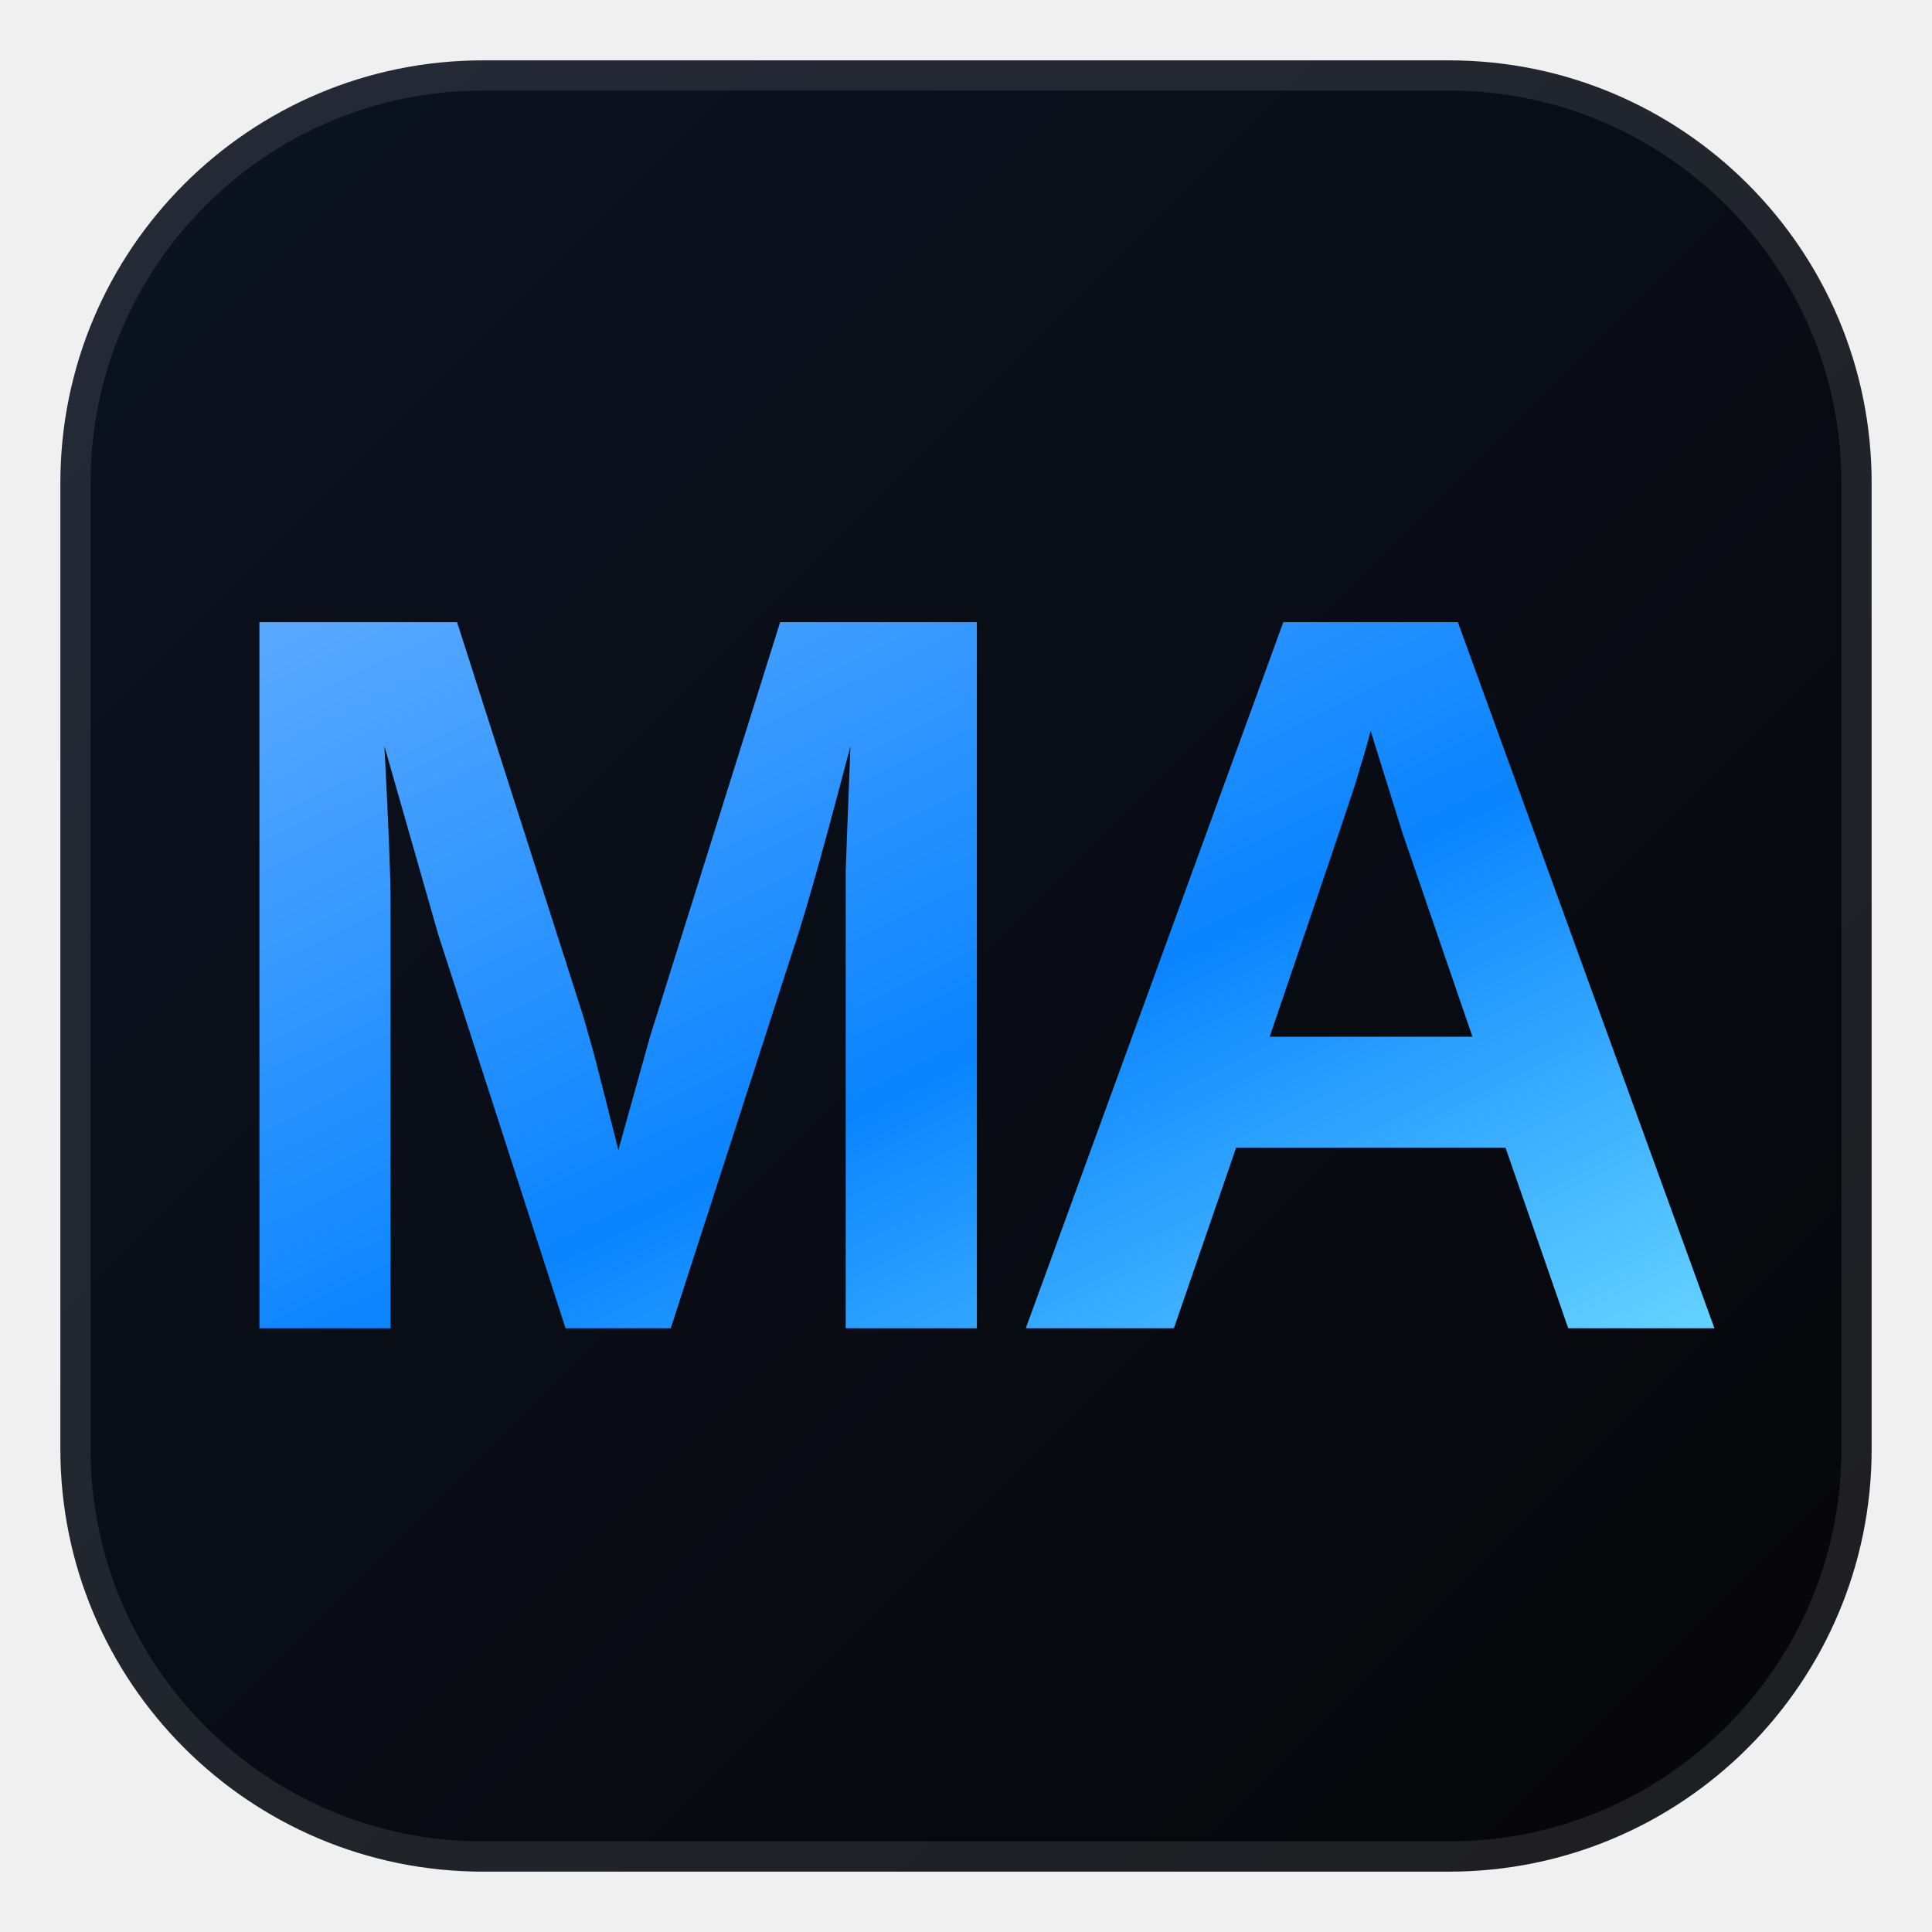
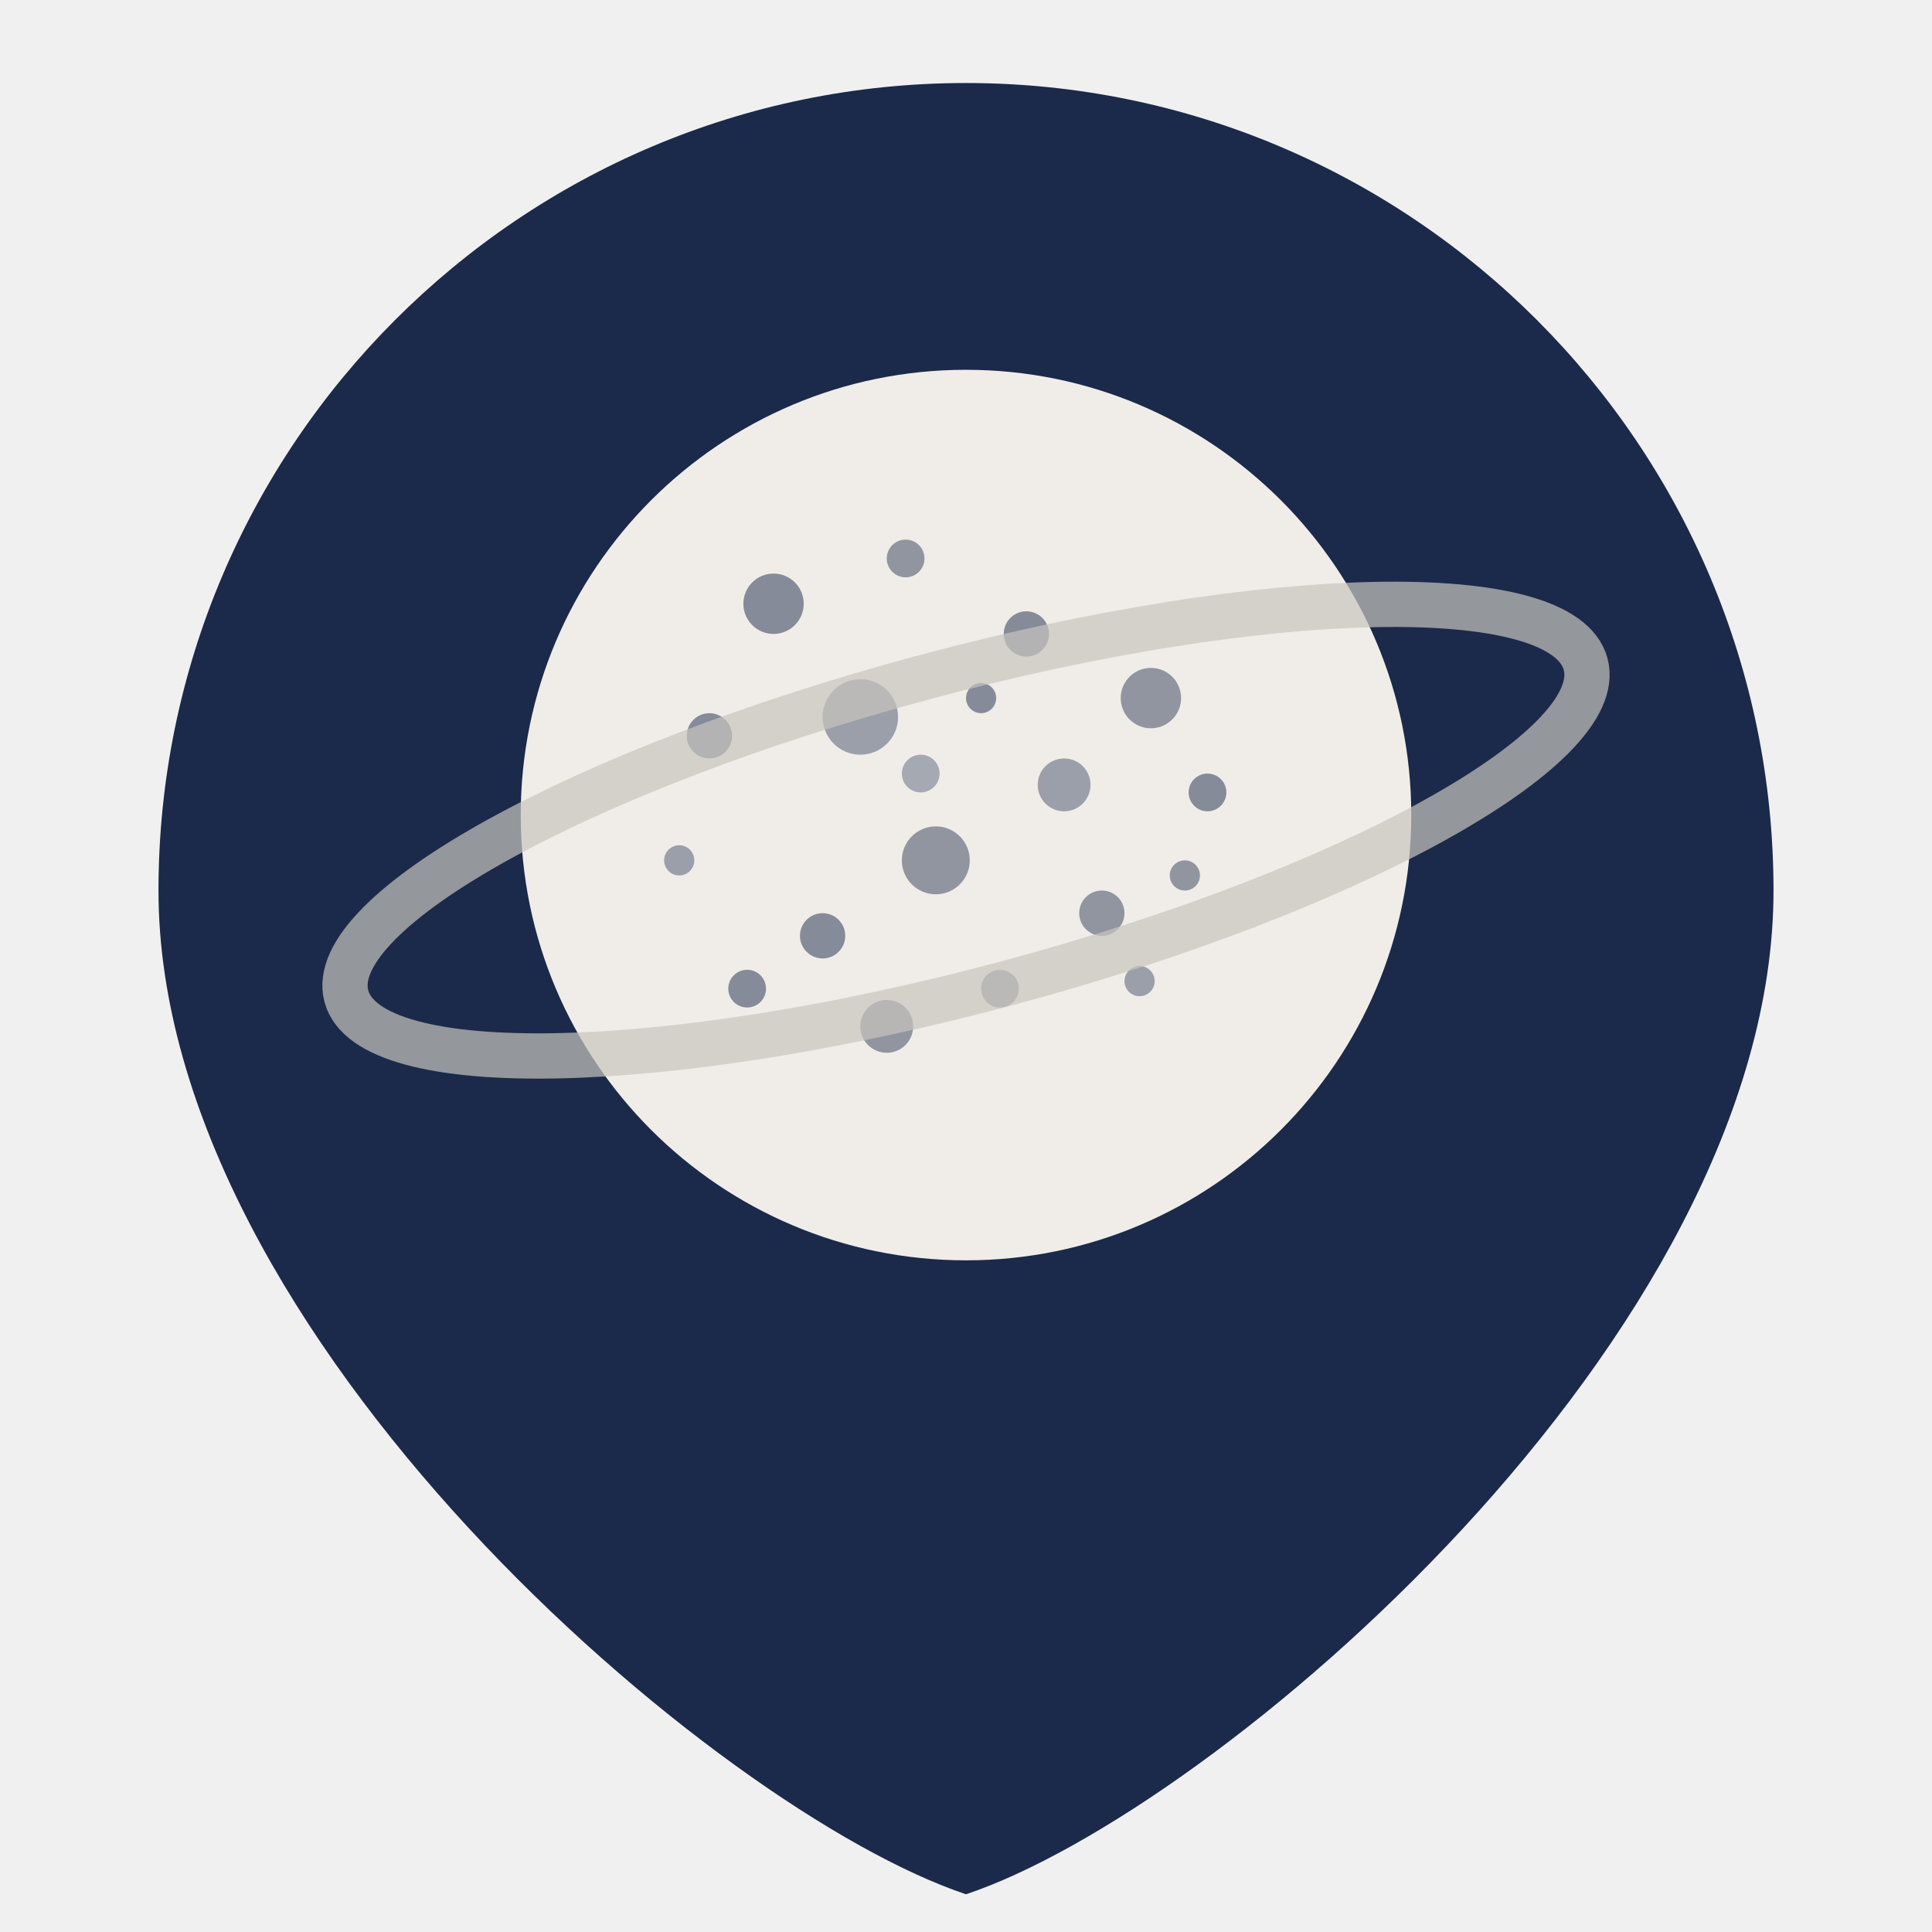
- <svg xmlns="http://www.w3.org/2000/svg" viewBox="0 0 64 64" width="64" height="64" role="img" aria-label="Mostafa Amir">
+ <svg xmlns="http://www.w3.org/2000/svg" viewBox="0 0 512 512" width="512" height="512" role="img" aria-label="Lokalita">
+   <path d="M 256 22 C 138 22 42 118 42 236 C 42 354 190 480 256 502 C 322 480 470 354 470 236 C 470 118 374 22 256 22 Z" fill="#1B2A4A" />
+   <circle cx="256" cy="216" r="118" fill="#F0EDE8" />
+   <circle cx="205" cy="160" r="8" fill="#1B2A4A" opacity="0.5" />
+   <circle cx="240" cy="148" r="5" fill="#1B2A4A" opacity="0.45" />
+   <circle cx="188" cy="195" r="6" fill="#1B2A4A" opacity="0.5" />
+   <circle cx="228" cy="190" r="10" fill="#1B2A4A" opacity="0.4" />
+   <circle cx="272" cy="168" r="6" fill="#1B2A4A" opacity="0.5" />
+   <circle cx="305" cy="185" r="8" fill="#1B2A4A" opacity="0.45" />
+   <circle cx="320" cy="210" r="5" fill="#1B2A4A" opacity="0.5" />
+   <circle cx="282" cy="208" r="7" fill="#1B2A4A" opacity="0.4" />
+   <circle cx="248" cy="228" r="9" fill="#1B2A4A" opacity="0.45" />
+   <circle cx="218" cy="248" r="6" fill="#1B2A4A" opacity="0.5" />
+   <circle cx="292" cy="242" r="6" fill="#1B2A4A" opacity="0.45" />
+   <circle cx="265" cy="262" r="5" fill="#1B2A4A" opacity="0.4" />
+   <circle cx="235" cy="272" r="7" fill="#1B2A4A" opacity="0.45" />
+   <circle cx="198" cy="262" r="5" fill="#1B2A4A" opacity="0.5" />
+   <circle cx="314" cy="232" r="4" fill="#1B2A4A" opacity="0.45" />
+   <circle cx="180" cy="228" r="4" fill="#1B2A4A" opacity="0.4" />
+   <circle cx="260" cy="185" r="4" fill="#1B2A4A" opacity="0.5" />
+   <circle cx="244" cy="205" r="5" fill="#1B2A4A" opacity="0.35" />
+   <circle cx="302" cy="260" r="4" fill="#1B2A4A" opacity="0.4" />
  <defs>
-     <linearGradient id="bg" x1="0" y1="0" x2="1" y2="1">
-       <stop offset="0" stop-color="#0c1322" />
-       <stop offset="1" stop-color="#060608" />
-     </linearGradient>
-     <linearGradient id="ma" x1="0" y1="0" x2="1" y2="1">
-       <stop offset="0" stop-color="#5AA9FF" />
-       <stop offset="0.55" stop-color="#0A84FF" />
-       <stop offset="1" stop-color="#64D2FF" />
-     </linearGradient>
+     <clipPath id="fc">
+       <path d="M 256 22 C 138 22 42 118 42 236 C 42 354 190 480 256 502 C 322 480 470 354 470 236 C 470 118 374 22 256 22 Z" />
+     </clipPath>
  </defs>
-   <rect x="2" y="2" width="60" height="60" rx="14" fill="url(#bg)" />
-   <rect x="2.5" y="2.5" width="59" height="59" rx="13.5" fill="none" stroke="#ffffff" stroke-opacity="0.10" />
-   <text x="32" y="44" font-family="'Archivo','Helvetica Neue',Arial,sans-serif" font-size="34" font-weight="800" letter-spacing="-1.5" text-anchor="middle" fill="url(#ma)">MA</text>
+   <ellipse cx="256" cy="220" rx="170" ry="42" fill="none" stroke="#C8C4BE" stroke-width="12" clip-path="url(#fc)" opacity="0.7" transform="rotate(-15, 256, 220)" />
</svg>
